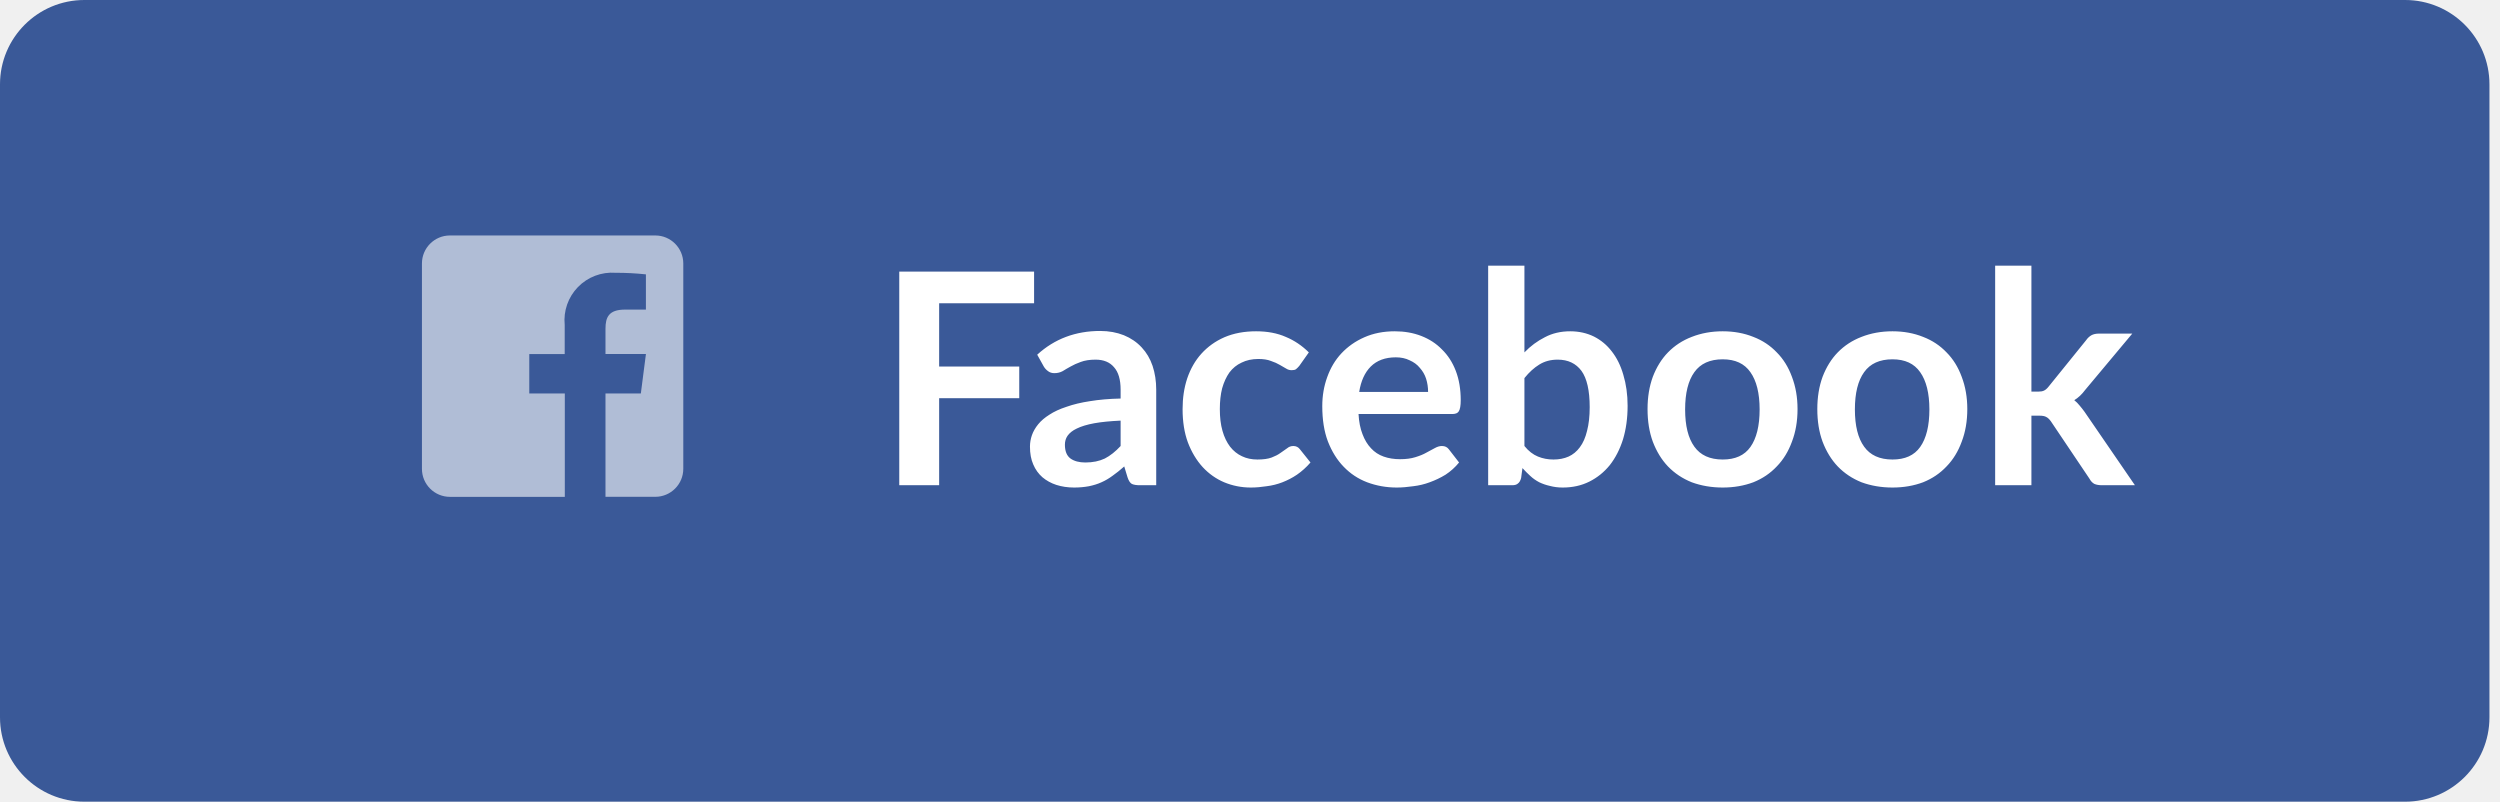
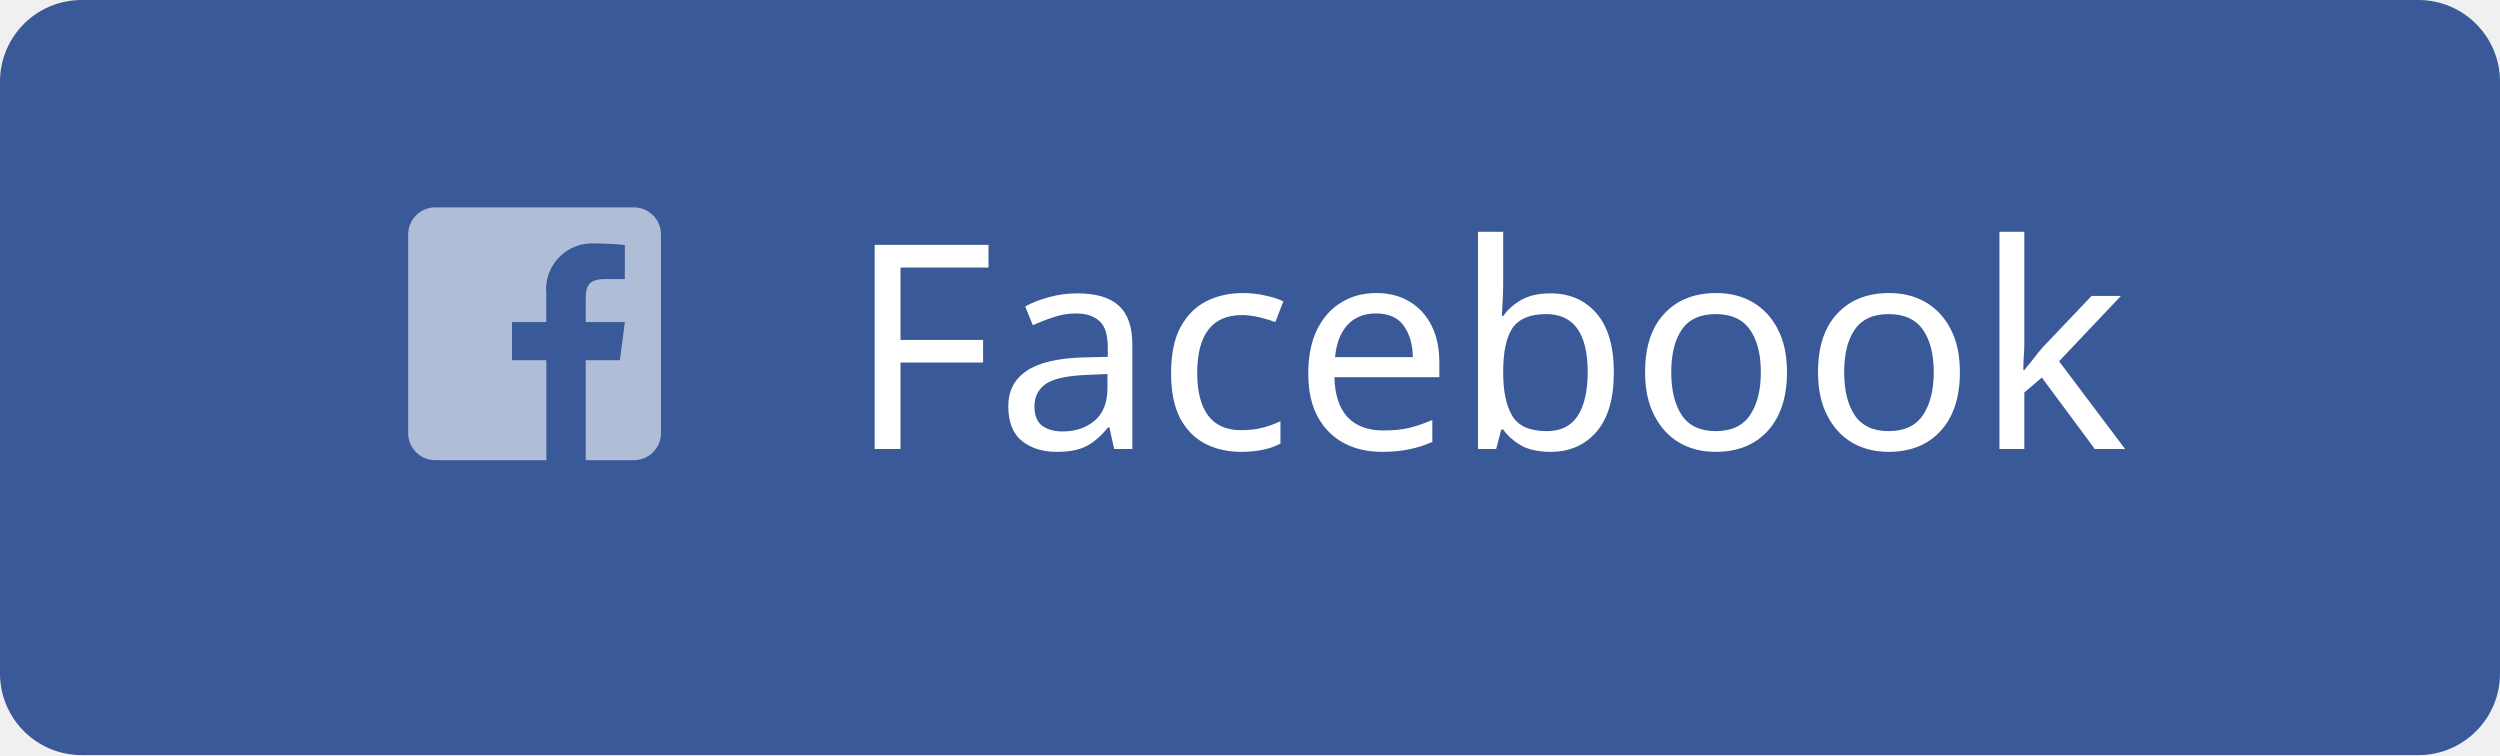
- <svg xmlns="http://www.w3.org/2000/svg" id="button.social" width="118.5" height="38" viewBox="0 0 118.5 38">
-   <rect id="Rectangle_94" data-name="Rectangle 94" width="118" height="38" rx="4" fill="#3a5998" />
-   <text id="Facebook" transform="translate(41.5 23)" fill="#fff" font-size="14" font-family="Lato-Bold, Lato" font-weight="700">
+ <svg xmlns="http://www.w3.org/2000/svg" id="button.social" width="122.5" height="37" viewBox="0 0 122.5 37">
+   <rect id="Rectangle_94" data-name="Rectangle 94" width="122.5" height="37" rx="4" fill="#3a5998" />
+   <text id="Facebook" transform="translate(41.5 22)" fill="#fff" font-size="14" font-family="Play-Regular, Play">
    <tspan x="0" y="0">Facebook</tspan>
  </text>
-   <path id="facebook-square" d="M12.388,33.327v9.734a1.328,1.328,0,0,1-1.327,1.327H8.7v-4.9h1.676l.241-1.869H8.7V36.424c0-.542.149-.91.926-.91h.99v-1.67a13.311,13.311,0,0,0-1.443-.075,2.254,2.254,0,0,0-2.406,2.472v1.38H5.088v1.869H6.772v4.9H1.327A1.328,1.328,0,0,1,0,43.061V33.327A1.328,1.328,0,0,1,1.327,32h9.734A1.328,1.328,0,0,1,12.388,33.327Z" transform="translate(20 -20.839)" fill="rgba(255,255,255,0.6)" />
+   <path id="facebook-square" d="M12.388,33.327v9.734a1.328,1.328,0,0,1-1.327,1.327H8.7v-4.9h1.676l.241-1.869H8.7V36.424c0-.542.149-.91.926-.91h.99v-1.67a13.311,13.311,0,0,0-1.443-.075,2.254,2.254,0,0,0-2.406,2.472v1.38H5.088v1.869H6.772v4.9H1.327A1.328,1.328,0,0,1,0,43.061V33.327A1.328,1.328,0,0,1,1.327,32h9.734A1.328,1.328,0,0,1,12.388,33.327Z" transform="translate(20 -21.839)" fill="rgba(255,255,255,0.6)" />
</svg>
